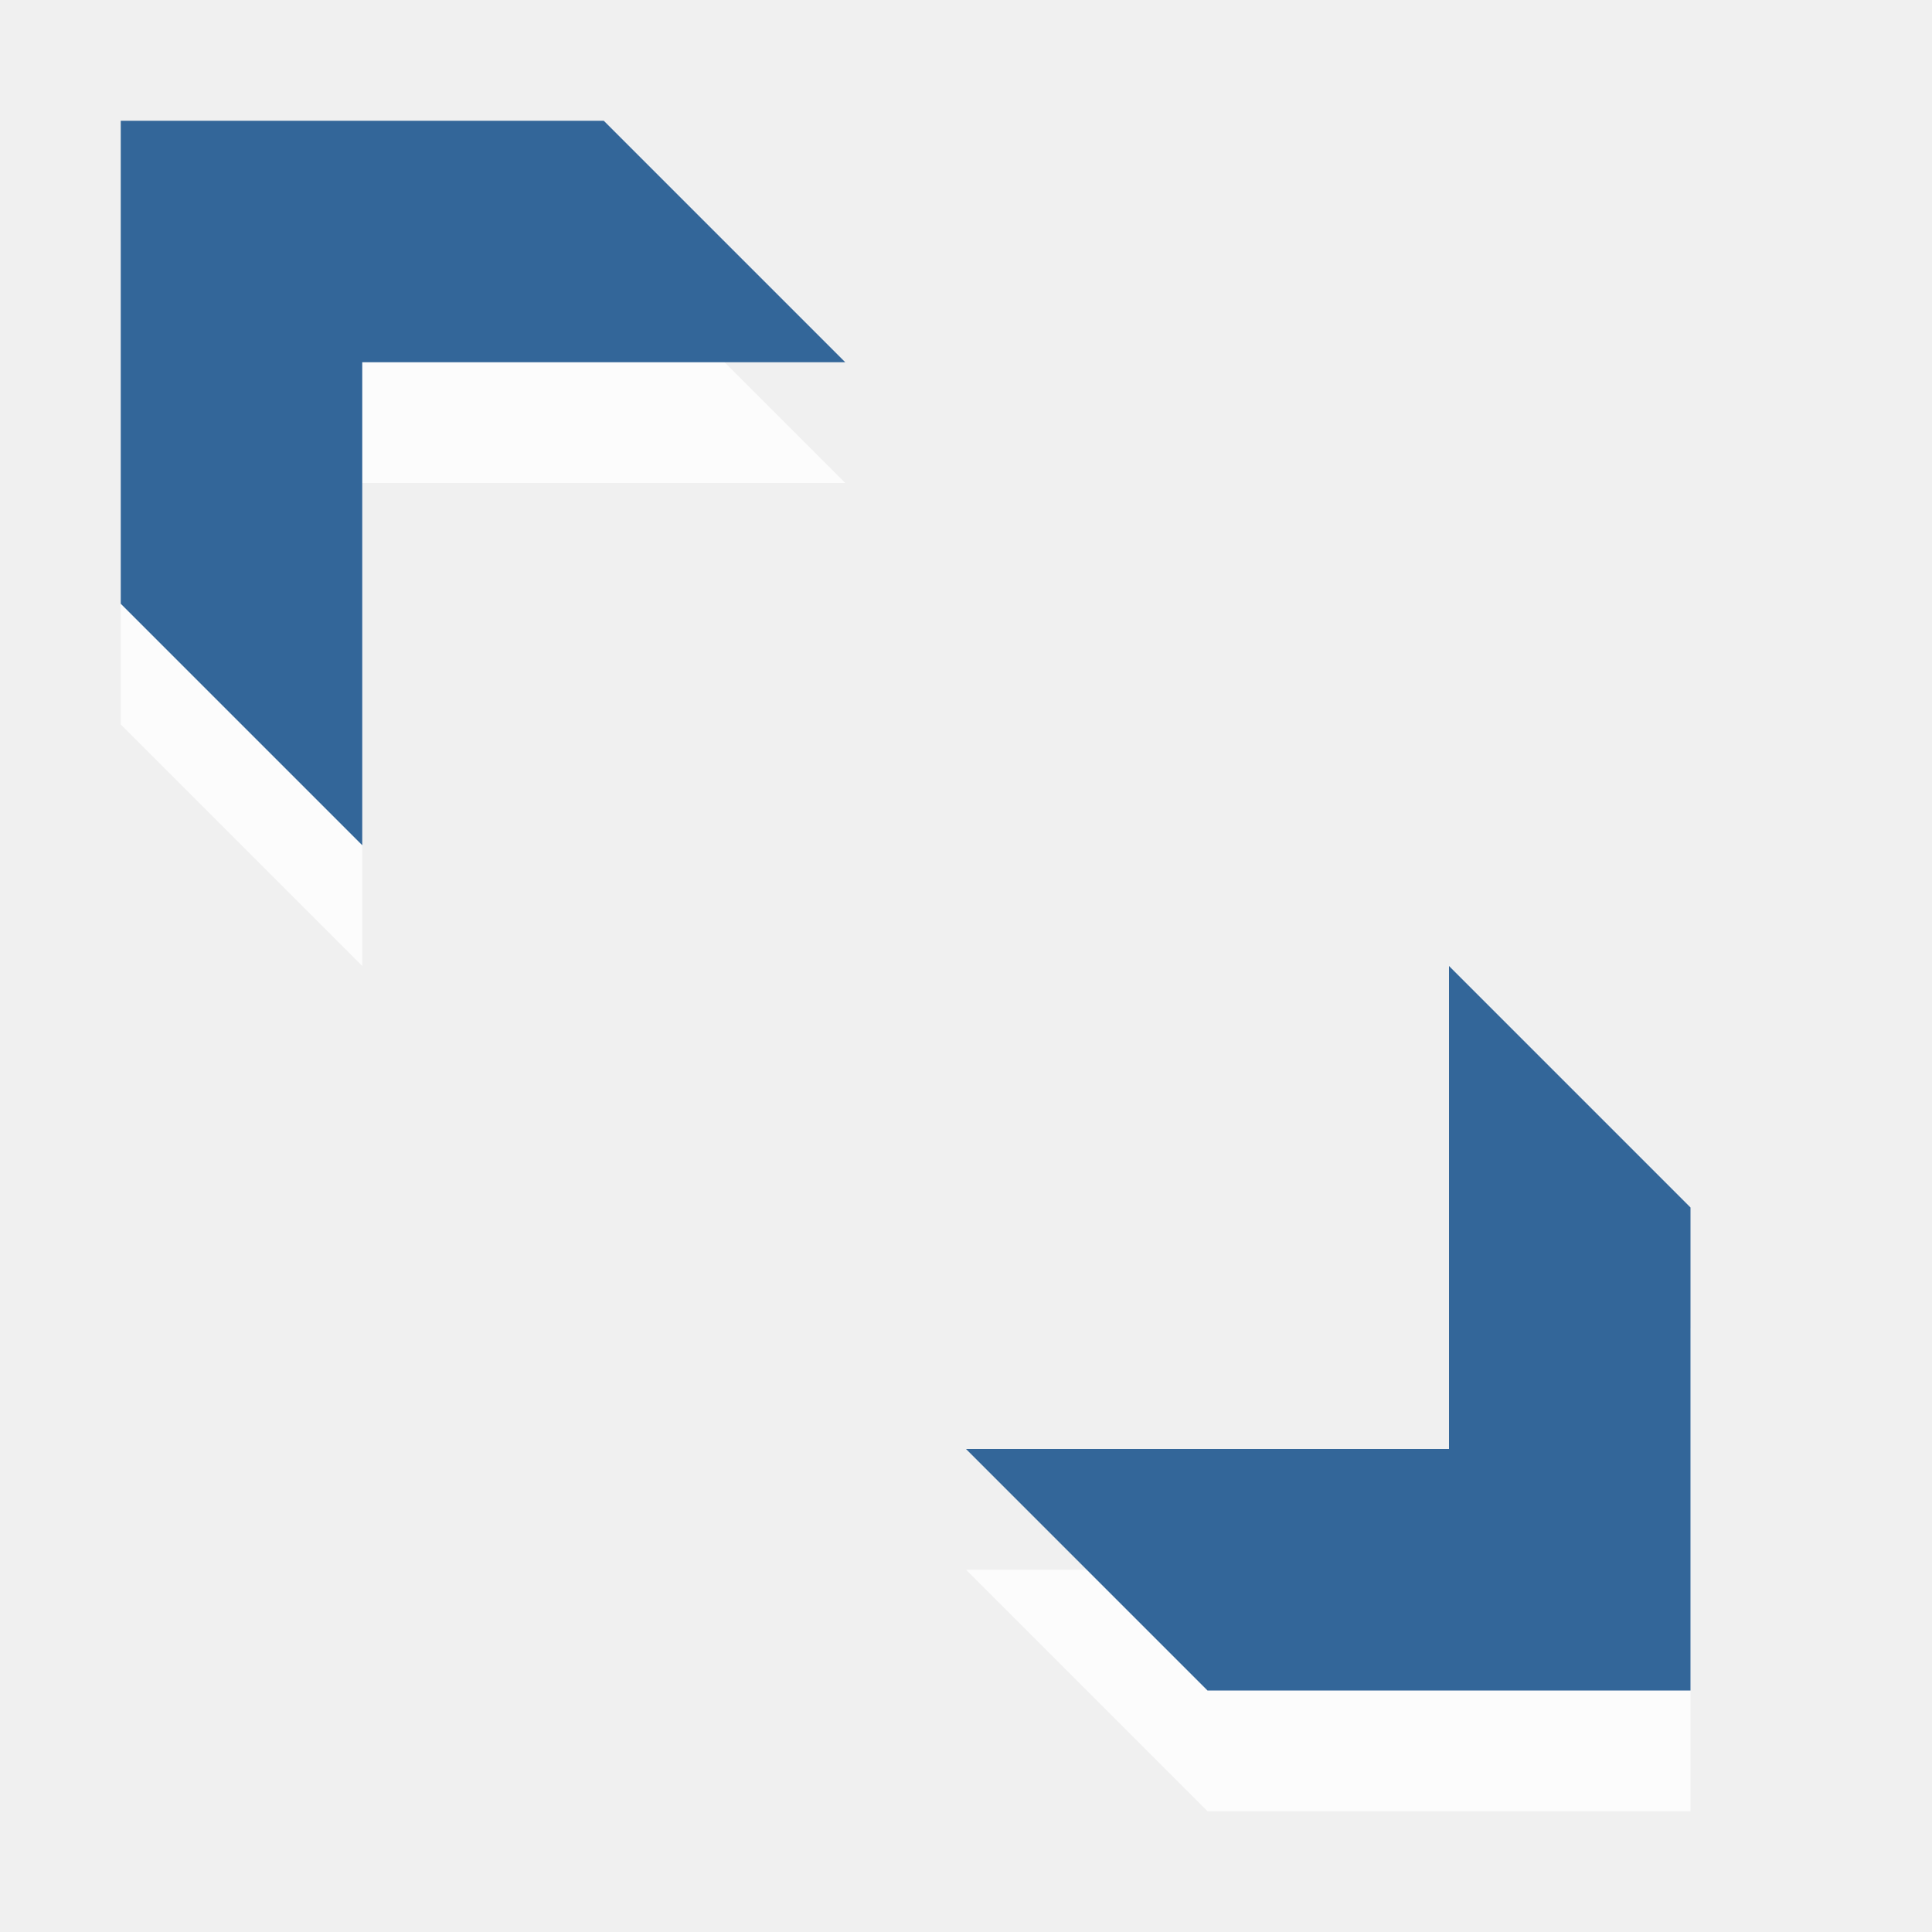
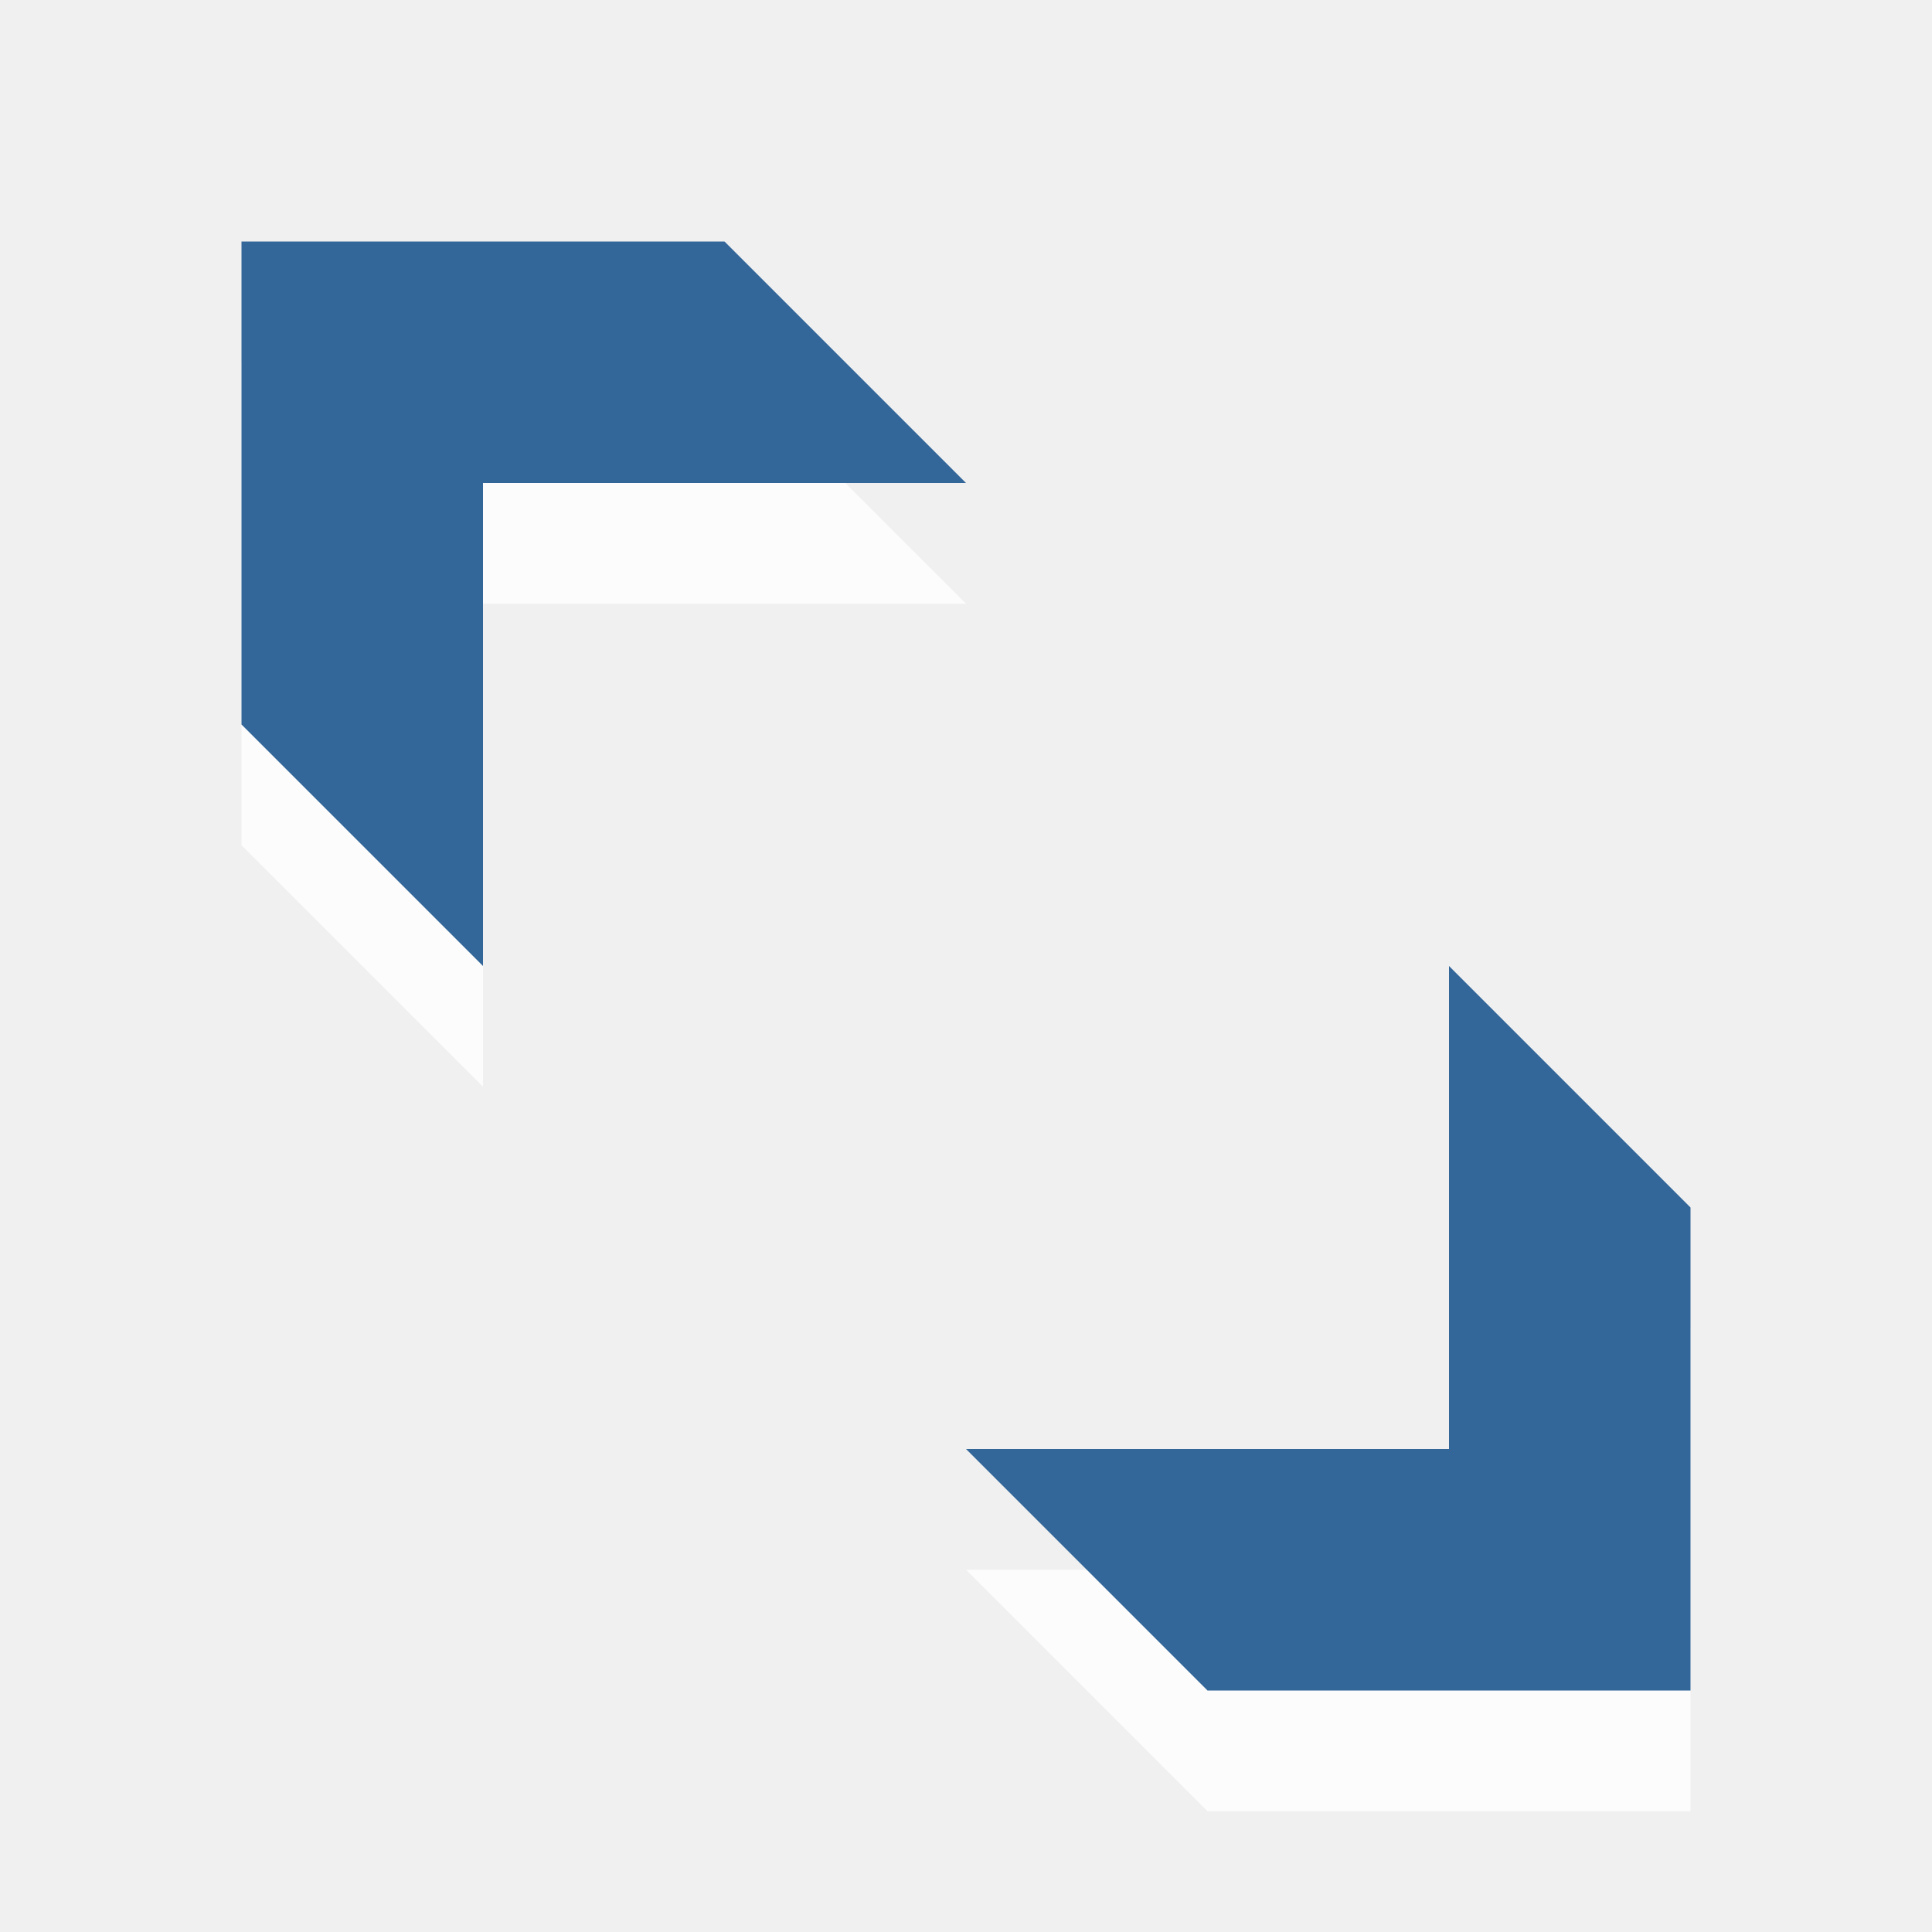
<svg xmlns="http://www.w3.org/2000/svg" version="1.1" id="Ebene_1" x="0px" y="0px" width="16px" height="16px" viewBox="0 0 16 16" enable-background="new 0 0 16 16" xml:space="preserve">
  <defs>
    <style type="text/css">
			
				.surface { fill: #369; }
				.shadow { fill: #fff; }
			
		</style>
  </defs>
-   <g id="IconEnlarge">
-     <g>
-       <polygon id="ArrowNW2" class="shadow" opacity=".8" transform="translate(-0.5 0)" points="3.5,8 3.5,4 7.5,4 5.5,2 1.5,2 1.5,6 " />
-       <polygon id="ArrowSO2" class="shadow" opacity=".8" transform="translate(-0.5 0)" points="12.5,9 12.5,13 8.5,13 10.5,15 14.5,15 14.5,11 " />
-     </g>
-     <g>
-       <polygon id="ArrowNW1" class="surface" transform="translate(-0.5 0)" points="3.5,7 3.5,3 7.5,3 5.5,1 1.5,1 1.5,5 " />
-       <polygon id="ArrowSO1" class="surface" transform="translate(-0.5 0)" points="12.5,8 12.5,12 8.5,12 10.5,14 14.5,14 14.5,10 " />
-     </g>
+   <g>
+     <polygon id="ArrowNW2" class="shadow" opacity=".8" enable-background="new" points="4,9 4,5 8,5 6,3 2,3 2,7" />
+     <polygon id="ArrowSO2" class="shadow" opacity=".8" enable-background="new" points="12,9 12,13 8,13 10,15 14,15 14,11" />
+     <polygon id="ArrowNW1" class="surface" points="4,8 4,4 8,4 6,2 2,2 2,6" />
+     <polygon id="ArrowSO1" class="surface" points="12,8 12,12 8,12 10,14 14,14 14,10" />
  </g>
</svg>
